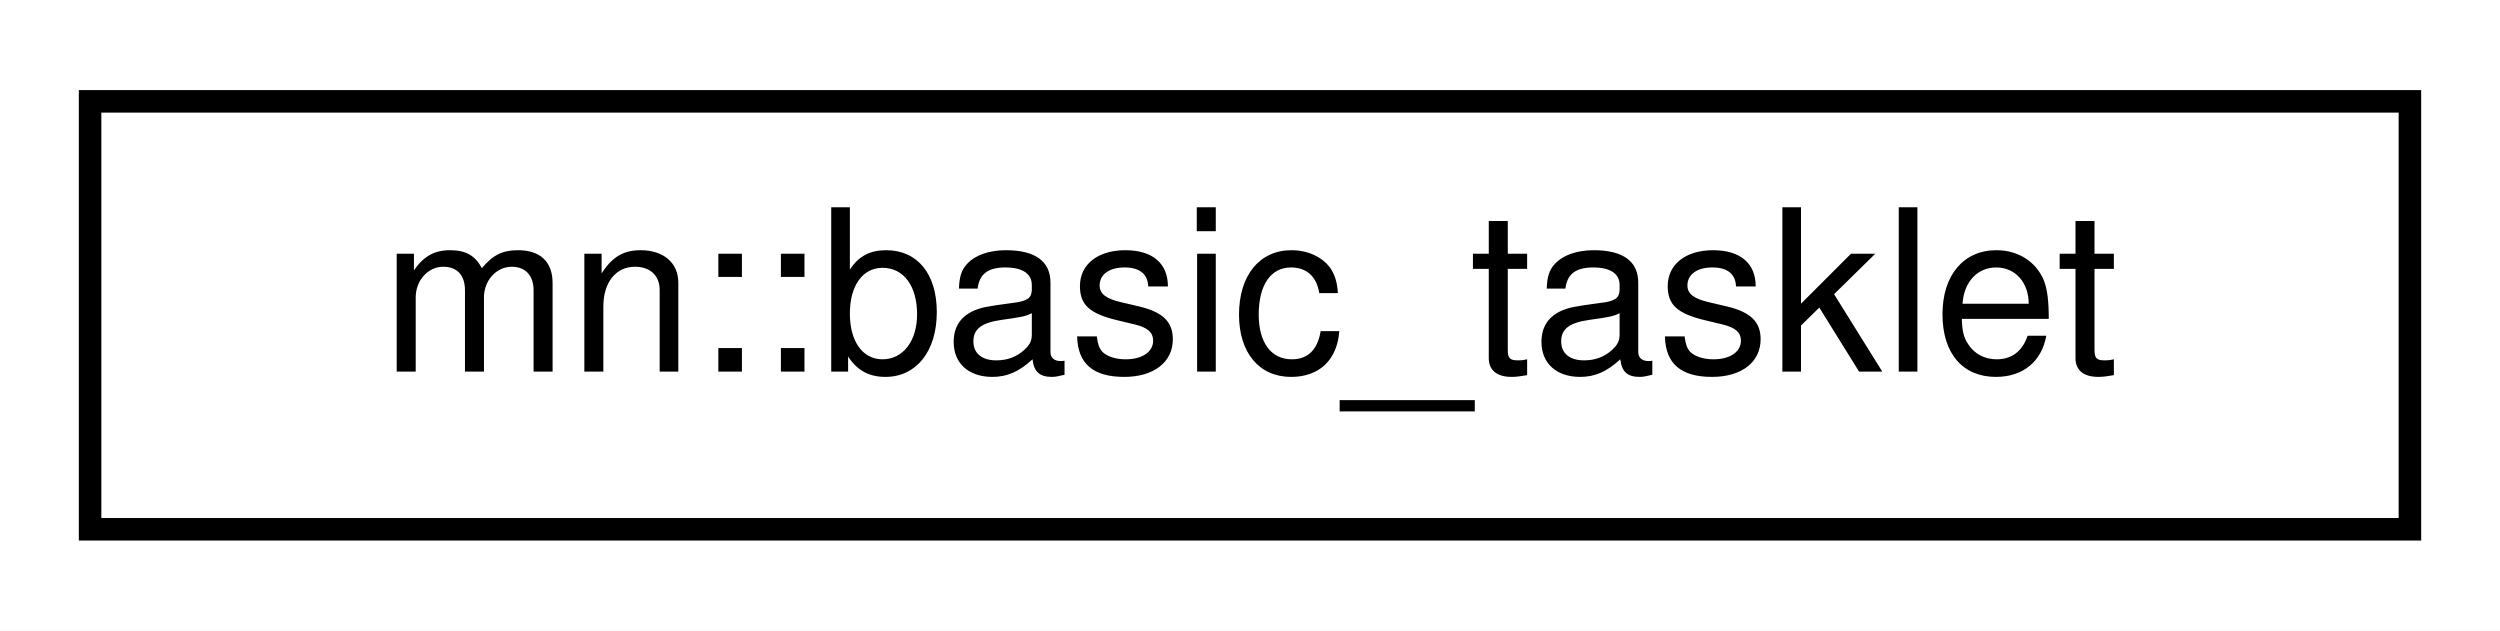
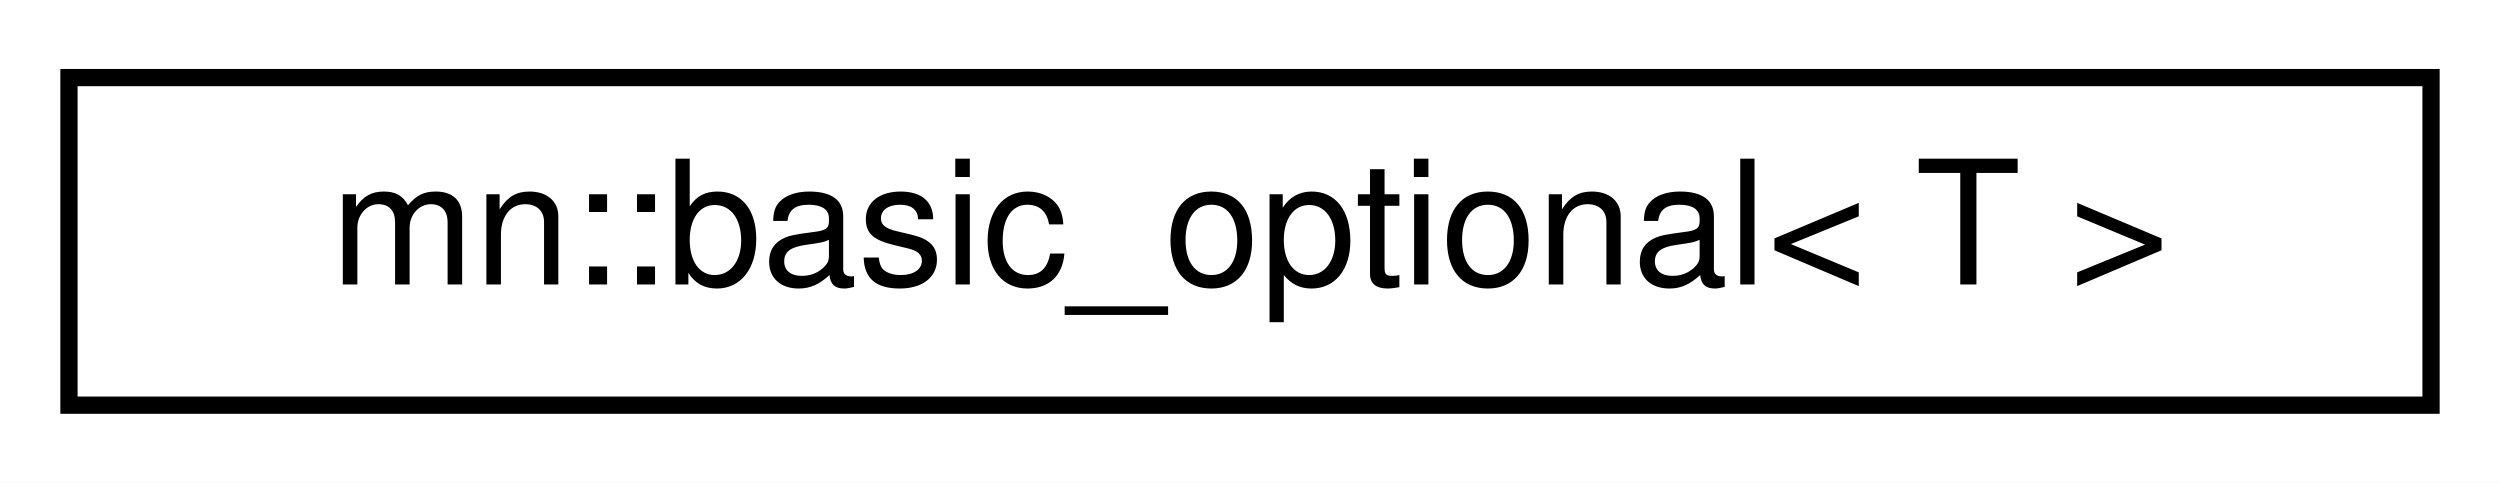
- <svg xmlns="http://www.w3.org/2000/svg" xmlns:xlink="http://www.w3.org/1999/xlink" width="111pt" height="28pt" viewBox="0.00 0.00 111.00 28.00">
+ <svg xmlns="http://www.w3.org/2000/svg" xmlns:xlink="http://www.w3.org/1999/xlink" width="145pt" height="28pt" viewBox="0.00 0.00 145.00 28.00">
  <g id="graph0" class="graph" transform="scale(1 1) rotate(0) translate(4 24)">
-     <polygon fill="white" stroke="transparent" points="-4,4 -4,-24 107,-24 107,4 -4,4" />
+     <polygon fill="white" stroke="transparent" points="-4,4 -4,-24 141,-24 141,4 -4,4" />
    <g id="node1" class="node">
      <g id="a_node1">
-         <a xlink:href="classmn_1_1basic__tasklet.html" target="_top" xlink:title=" ">
-           <polygon fill="white" stroke="black" points="0,-0.5 0,-19.5 103,-19.5 103,-0.5 0,-0.5" />
-           <text text-anchor="middle" x="51.5" y="-7.5" font-family="Helvetica,sans-Serif" font-size="10.00">mn::basic_tasklet</text>
+         <a xlink:href="classmn_1_1basic__optional.html" target="_top" xlink:title=" ">
+           <polygon fill="white" stroke="black" points="0,-0.5 0,-19.5 137,-19.5 137,-0.5 0,-0.5" />
+           <text text-anchor="middle" x="68.5" y="-7.5" font-family="Helvetica,sans-Serif" font-size="10.00">mn::basic_optional&lt; T &gt;</text>
        </a>
      </g>
    </g>
  </g>
</svg>
